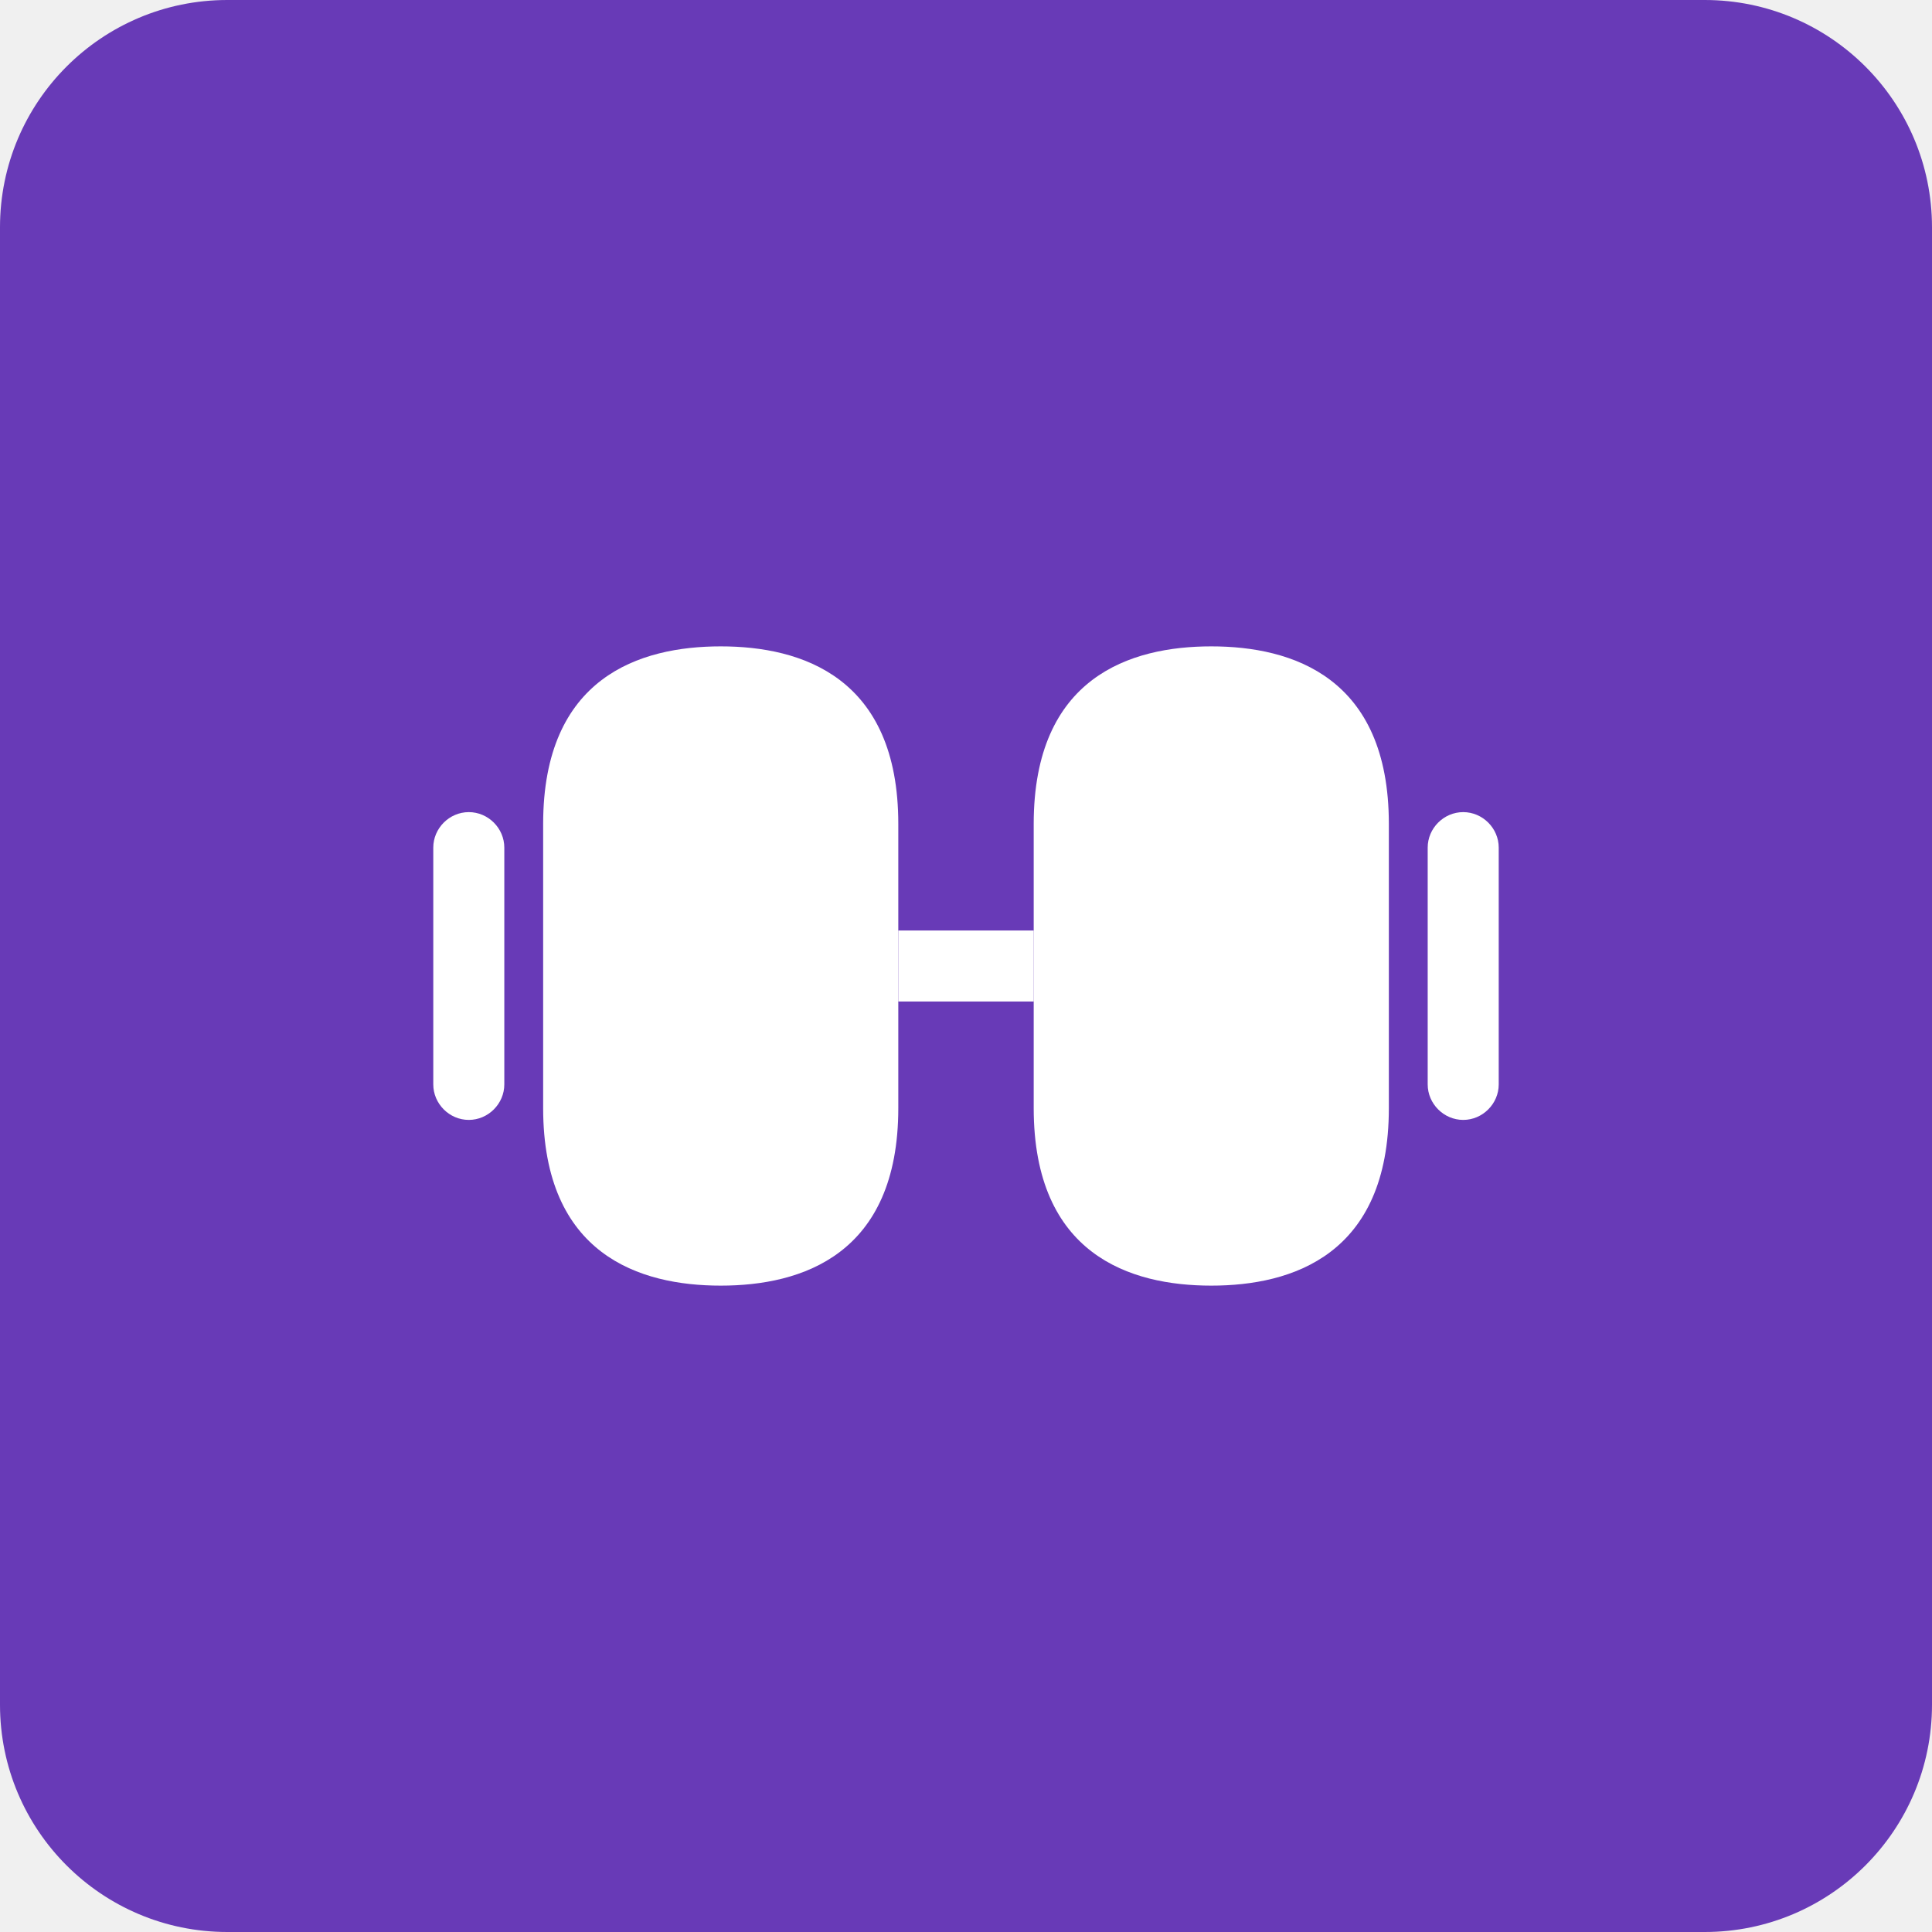
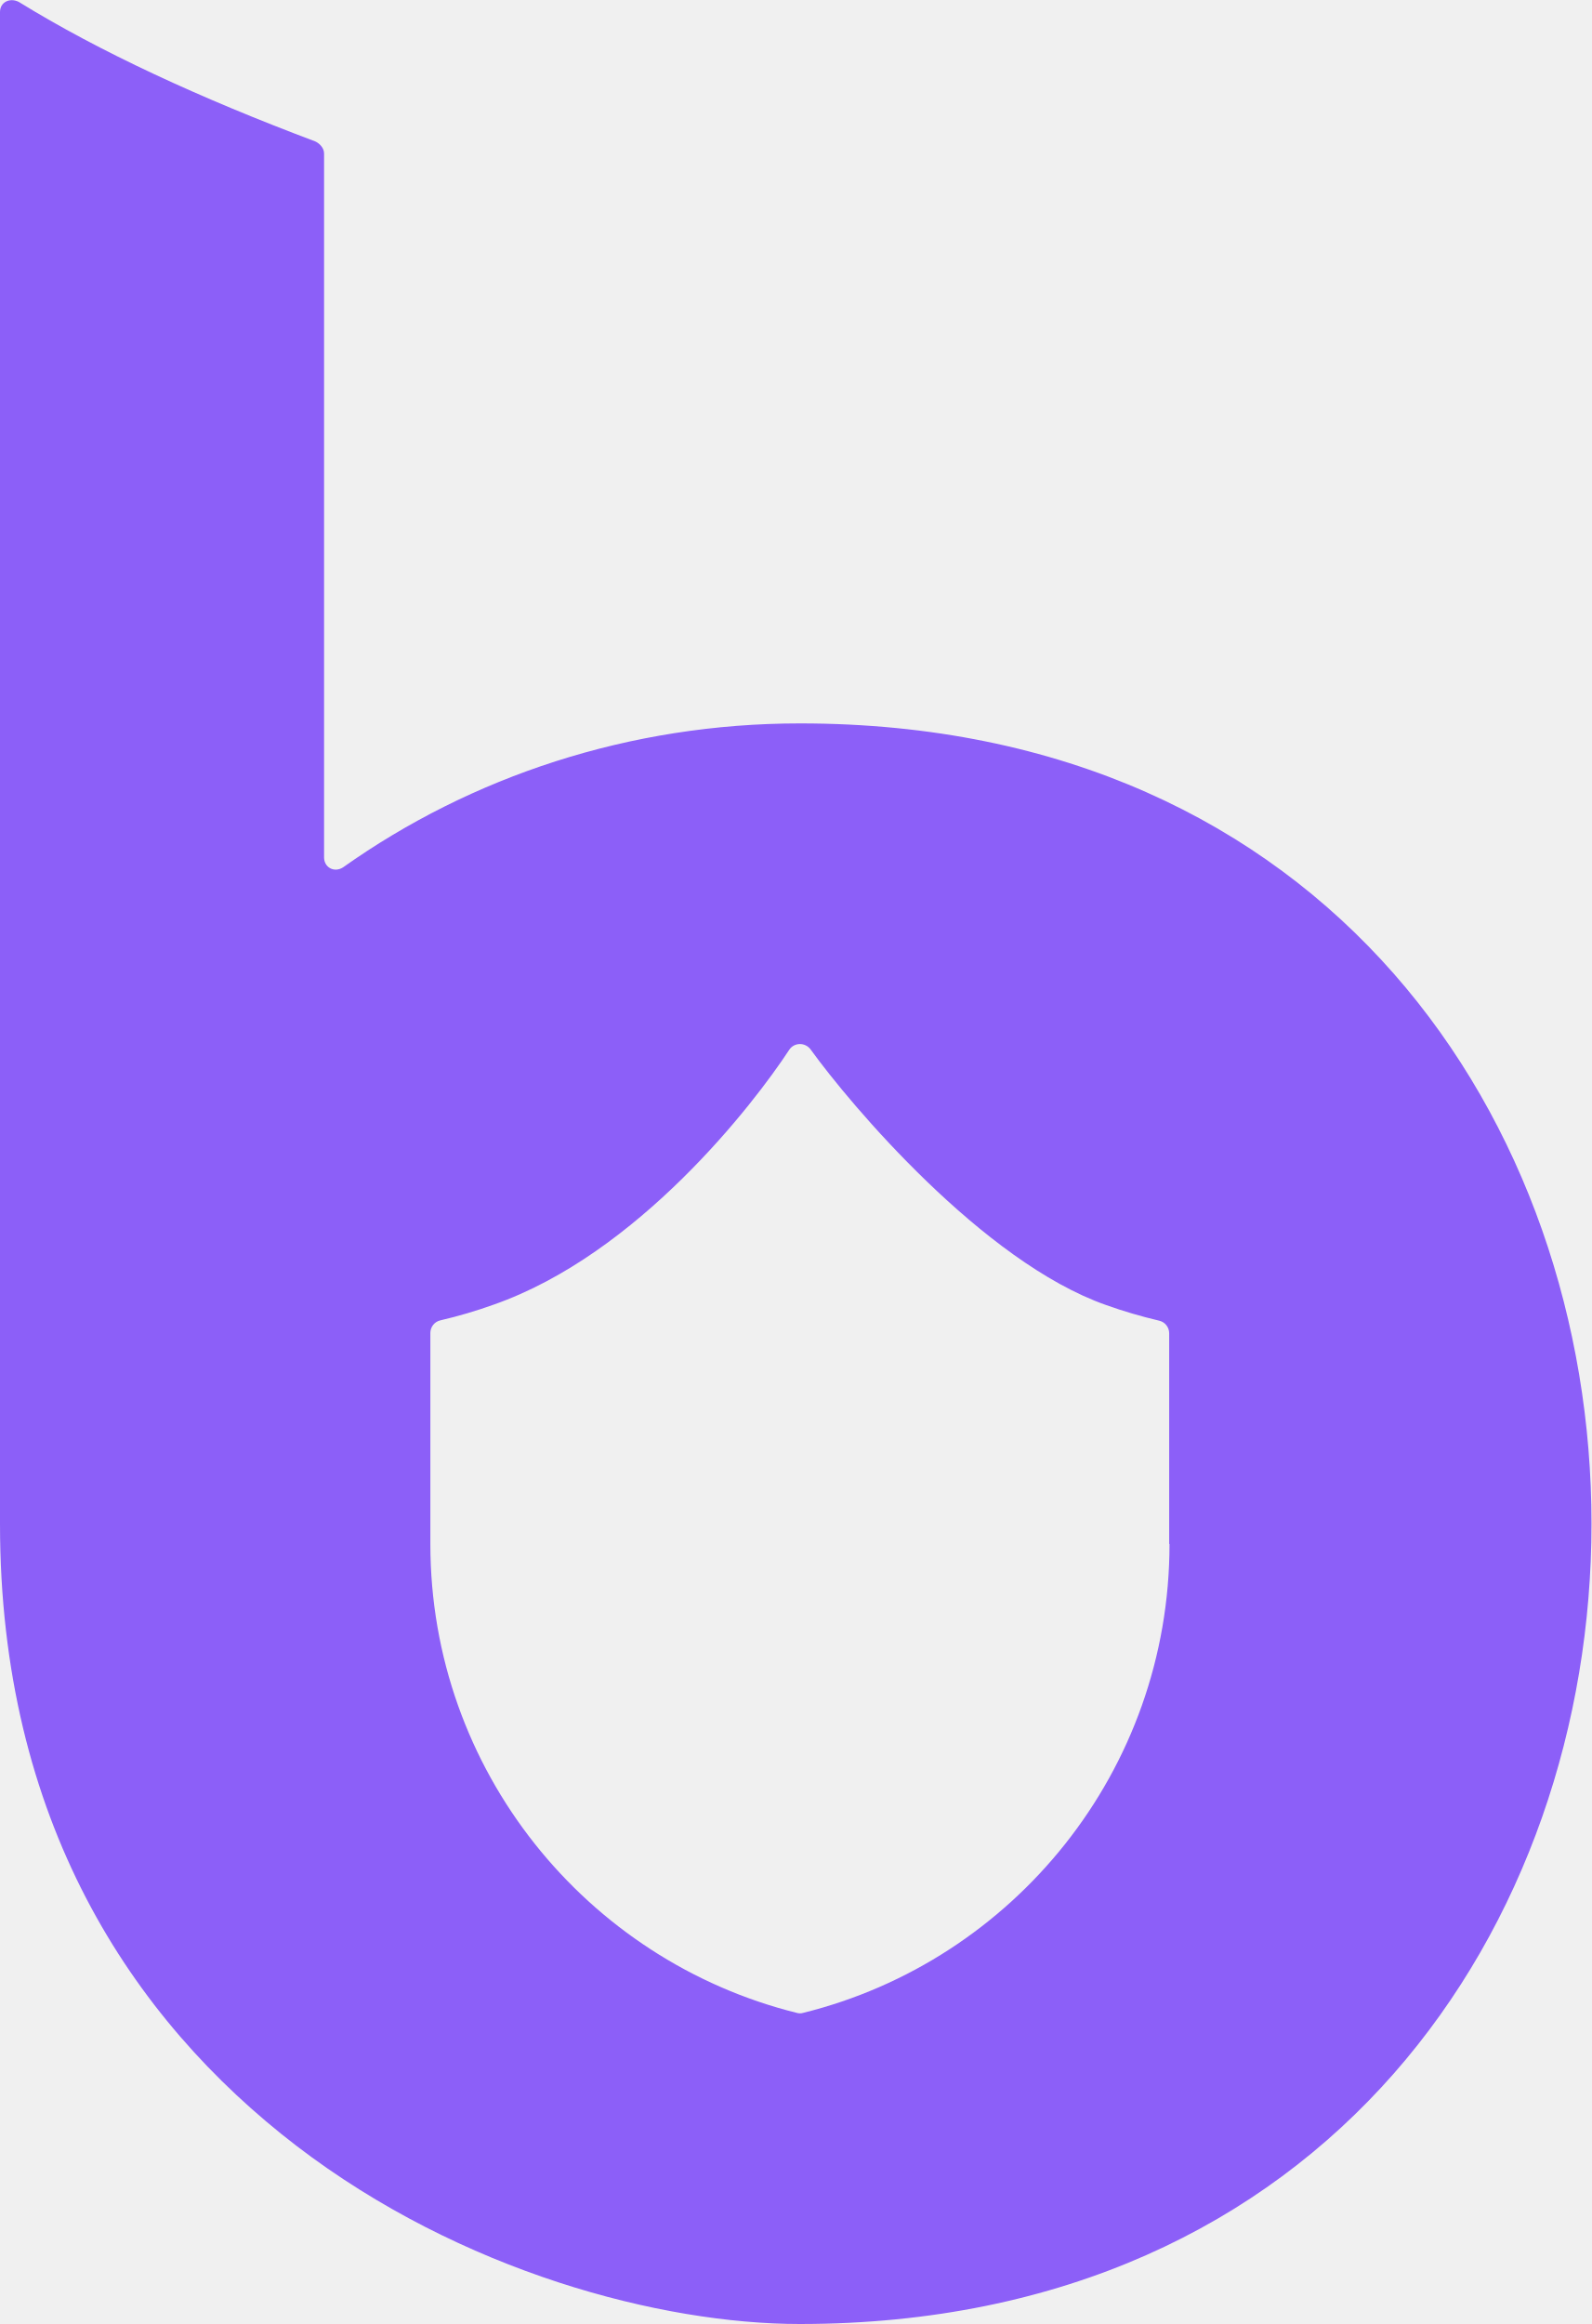
- <svg xmlns="http://www.w3.org/2000/svg" width="68" height="68" viewBox="0 0 68 68" fill="none">
-   <rect width="68" height="68" rx="8" fill="#683AB7" />
-   <path d="M42.633 22.75C39.783 22.75 36.383 23.833 36.383 29V39C36.383 44.167 39.783 45.25 42.633 45.25C45.483 45.25 48.883 44.167 48.883 39V29C48.883 23.833 45.483 22.75 42.633 22.75Z" fill="white" />
-   <path d="M25.367 22.75C22.517 22.75 19.117 23.833 19.117 29V39C19.117 44.167 22.517 45.25 25.367 45.25C28.217 45.25 31.617 44.167 31.617 39V29C31.617 23.833 28.217 22.75 25.367 22.75Z" fill="white" />
-   <path d="M36.384 32.75H31.617V35.25H36.384V32.75Z" fill="white" />
-   <path d="M51.5 39.417C50.817 39.417 50.25 38.85 50.25 38.167V29.834C50.25 29.15 50.817 28.584 51.5 28.584C52.183 28.584 52.75 29.15 52.75 29.834V38.167C52.75 38.85 52.183 39.417 51.5 39.417Z" fill="white" />
-   <path d="M16.5 39.417C15.817 39.417 15.25 38.85 15.25 38.167V29.834C15.25 29.15 15.817 28.584 16.5 28.584C17.183 28.584 17.75 29.15 17.75 29.834V38.167C17.75 38.85 17.183 39.417 16.5 39.417Z" fill="white" />
+ <svg xmlns="http://www.w3.org/2000/svg" version="1.1" id="Layer_1" x="0px" y="0px" viewBox="0 0 489.6 714.8" style="enable-background:new 0 0 489.6 714.8;" xml:space="preserve">
+   <style type="text/css">
+ 	.st0{fill:#8C5FF8;}
+ </style>
+   <g>
+     <path class="st0" d="M246.1,222.5c-52.4,0-101.1,16.3-140.6,44.3c-2.7,1.7-5.8,0-5.8-3.1V47.2c0-1.7-1.4-3.1-2.7-3.7   C61.6,30.2,30.6,15.9,5.8,0.6C3.1-0.8,0,0.6,0,3.7v465c0,90.9,40.2,152.2,91.2,191.3c50.7,38.8,112.3,54.8,154.9,54.8   C570.8,714.7,570.8,222.5,246.1,222.5z M359.8,474.9c0,69.7-48,128.2-112.7,144.2c-0.6,0.2-1.3,0.2-2,0   c-64.7-16.1-112.7-74.6-112.7-144.2V410c0-1.9,1.3-3.5,3.1-3.9c5.6-1.3,11-2.9,16.3-4.8c44.6-15.6,80.2-61.9,91-78.4   c1.5-2.3,4.9-2.4,6.6-0.1c12.1,16.8,53,65.3,90.9,78.6c5.3,1.9,10.8,3.5,16.3,4.8c1.8,0.4,3.1,2,3.1,3.9V474.9z" />
+   </g>
</svg>
